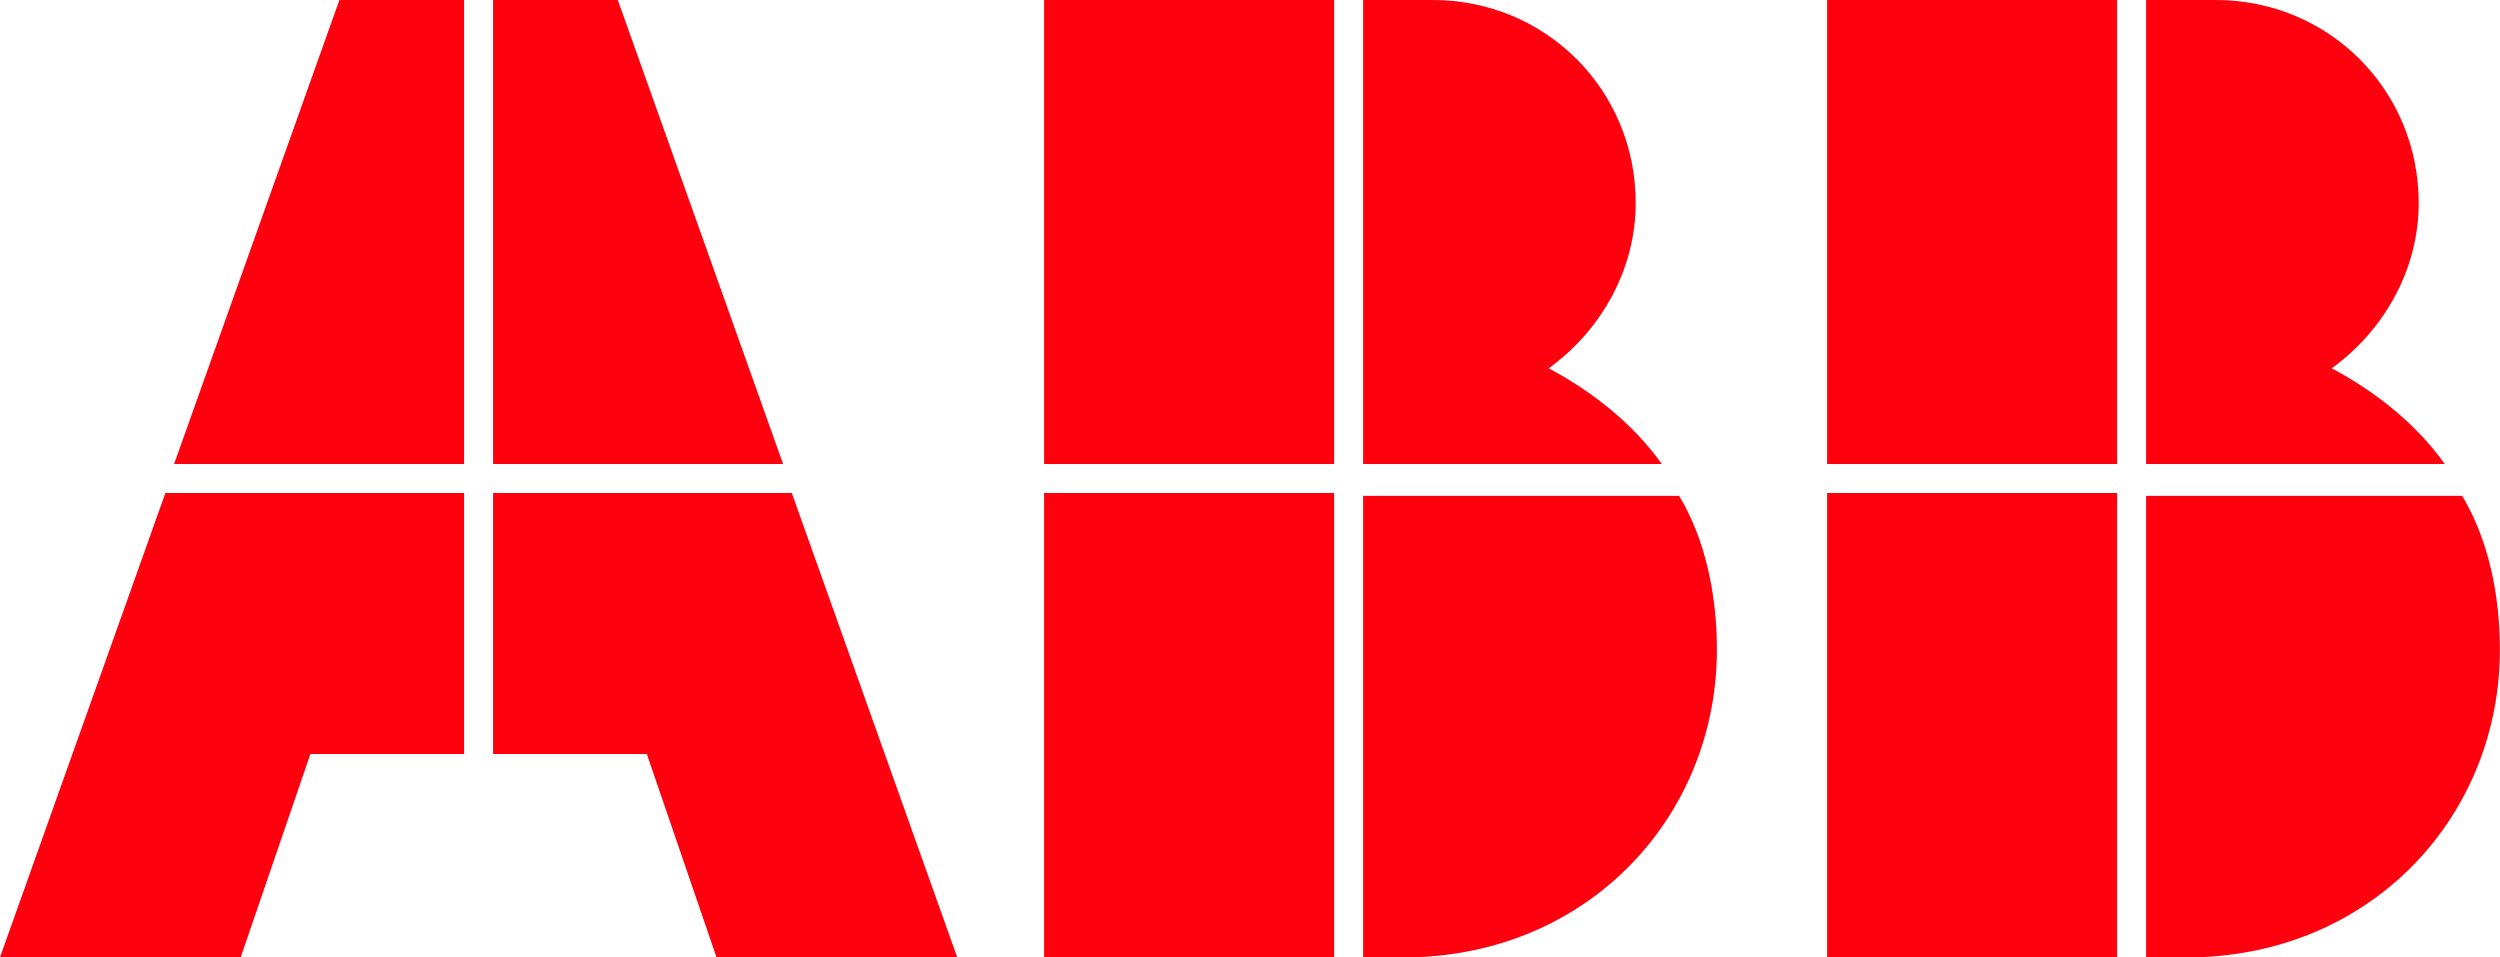
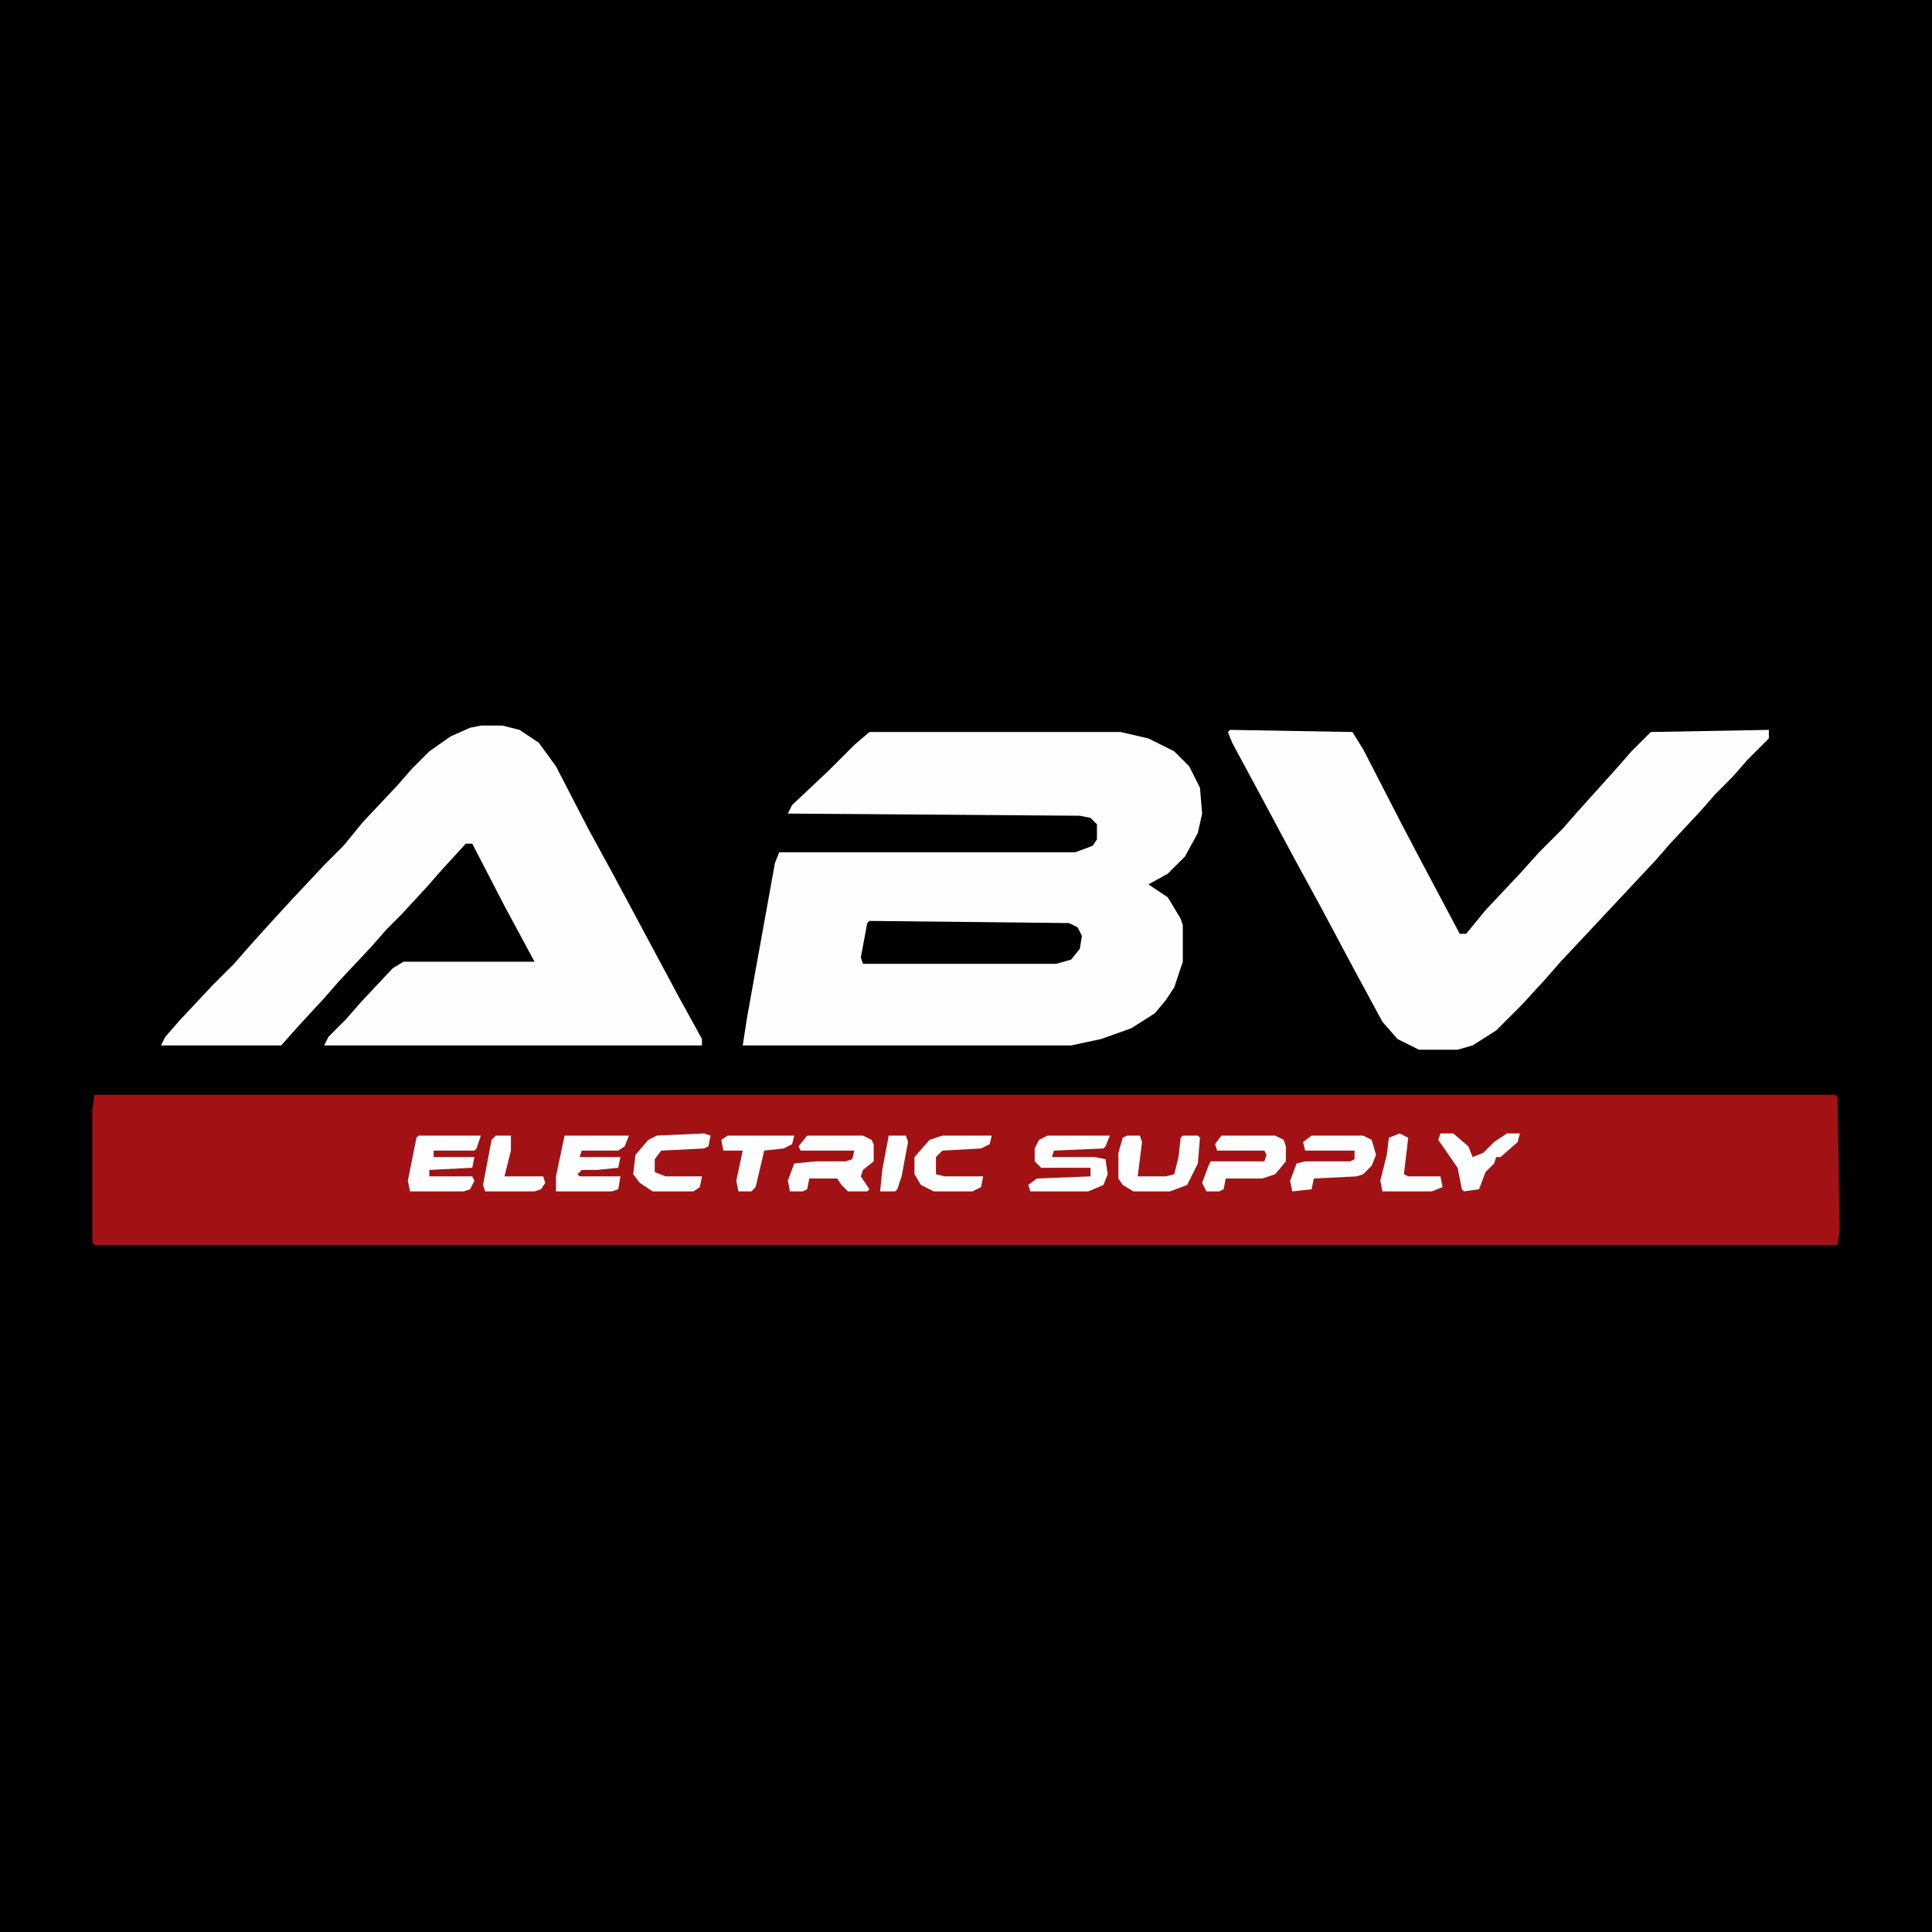
- <svg xmlns="http://www.w3.org/2000/svg" fill="#ff000f" viewBox="0 -8.881784197001252e-16 86.2 33" width="2500" height="957">
-   <path d="M47 33h2c6-.3 10.2-5 10.2-10.6 0-1.9-.4-3.8-1.3-5.3H47zM36 17h10v16H36zM57.3 16c-1-1.4-2.4-2.5-3.9-3.3 1.8-1.3 3-3.4 3-5.7 0-3.9-3.1-7-7-7H47v16zM36 0h10v16H36zM74 33h2c6-.3 10.2-5 10.2-10.6 0-1.9-.4-3.8-1.3-5.3H74zM63 17h10v16H63zM84.3 16c-1-1.4-2.4-2.5-3.9-3.3 1.8-1.3 3-3.4 3-5.7 0-3.9-3.1-7-7-7H74v16zM63 0h10v16H63zM5.7 17L0 33h8.3l2.4-7H16v-9zM16 0h-4.3L6 16h10zM17 26h5.3l2.4 7H33l-5.7-16H17zM27 16L21.3 0H17v16z" />
+ <svg xmlns="http://www.w3.org/2000/svg" version="1.1" viewBox="0 0 900 900" width="225" height="225">
+   <path transform="translate(0)" d="m0 0h900v900h-900z" />
+   <path transform="translate(44,510)" d="m0 0h811l1 1 1 62-1 7h-812l-1-1v-62z" fill="#A21215" />
+   <path transform="translate(405,341)" d="m0 0h117l13 3 12 6 7 7 5 10 1 12-2 9-6 11-8 8-9 5 9 6 6 10 1 3v17l-4 12-4 6-5 6-11 7-14 5-14 3h-153l2-13 13-72 2-5h138l8-3 2-3v-7l-3-3-5-1-136-1 2-4 17-16 12-12z" fill="#FDFFFF" />
+   <path transform="translate(224,338)" d="m0 0h10l8 2 9 6 8 11 15 29 12 22 30 56 11 20v3h-176l2-4 8-8 7-8 15-16 5-3h61l-14-26-15-29h-3l-11 12-7 8-12 13-7 7-7 8-15 16-7 8-12 13-8 9h-56l2-4 7-8 15-16 10-10 7-8 9-10 11-12 15-16 9-9 9-11 16-17 7-8 8-8 10-7 9-4z" fill="#FDFFFF" />
+   <path transform="translate(573,340)" d="m0 0 57 1 5 8 18 35 10 19 17 32h3l9-11 16-17 9-10 11-11 7-8 18-20 7-8 9-9 55-1v4l-10 10-7 8-8 8-7 8-14 15-7 8-29 31-15 16-7 8-11 12-12 12-11 7-7 2h-18l-10-5-7-8-13-24-16-30-12-22-15-28-14-26-2-5z" fill="#FDFFFF" />
+   <path transform="translate(405,429)" d="m0 0 93 1 4 2 2 4-1 6-4 5-7 2h-90l-1-3 3-16z" />
+   <path transform="translate(488,529)" d="m0 0h29l-2 5-1 1-23 1-1 3h20l5 1 1 7-2 5-7 3h-27l-1-3 4-3 25-1v-4h-23l-3-3v-6l2-4z" fill="#FDFFFF" />
+   <path transform="translate(376,529)" d="m0 0h26l4 2 1 2v8l-5 4-1 3 4 6-1 1h-9l-3-3-2-3h-13l-1 5-2 1h-6l-1-5 3-8 10-1h14l3-1 1-4h-25l-1-2z" fill="#FDFFFF" />
+   <path transform="translate(195,529)" d="m0 0h29l-2 6-1 1h-19v3h19l-1 5-20 1v3h20l1 2-2 4-3 1h-25l-1-5 4-20z" fill="#FDFFFF" />
+   <path transform="translate(263,529)" d="m0 0h30l-2 5-3 2h-17l-1 3h19l-1 5-10 1h-7l-2 2 1 1h19l-1 6-3 1h-26v-7z" fill="#FDFFFF" />
+   <path transform="translate(525,529)" d="m0 0h6l1 3-2 16h13l4-1 2-8 1-9 1-1h7l1 1-1 12-5 10-8 3h-17l-5-3-2-3v-12l2-7z" fill="#FDFFFF" />
+   <path transform="translate(569,529)" d="m0 0h25l4 2 1 3v7l-5 6-6 2h-17l-1 5-2 1h-6l-2-4 3-8 1-2h25l1-3-1-2h-22l-1-3z" fill="#FDFFFF" />
+   <path transform="translate(611,529)" d="m0 0h24l4 2 2 7-2 5-4 4-3 1-20 1-1 5-9 1-1-5 3-8 4-1h21l2-1v-4h-23l-1-4z" fill="#FDFFFF" />
+   <path transform="translate(328,528)" d="m0 0 3 1-1 5-2 1-20 1-3 4v6l5 2h17l-1 5-3 2h-19l-6-4-3-4 1-9 6-7 4-2z" fill="#FDFFFF" />
+   <path transform="translate(439,529)" d="m0 0h23l-1 4-4 2-18 1-3 3v8l4 1h18l-1 5-4 2h-18l-6-3-3-5v-8l7-8z" fill="#FDFFFF" />
+   <path transform="translate(671,528)" d="m0 0h6l7 6 2 5 5-2 5-5 6-4h6l-1 4-8 7h-2l-1 3-4 4-3 8-7 1-1-1-2-10-9-13z" fill="#FDFFFF" />
+   <path transform="translate(339,529)" d="m0 0h31l-1 4-4 2-9 1-4 17-2 2h-6l-1-5 3-14h-9l-1-5z" fill="#FDFFFF" />
+   <path transform="translate(652,528)" d="m0 0 4 2-2 17 2 1h15l1 5-5 2h-23l-1-5 3-12 1-8z" fill="#FDFFFF" />
+   <path transform="translate(231,529)" d="m0 0h7v7l-3 12h18l1 3-2 3-3 1h-23l-1-3 4-21z" fill="#FDFFFF" />
+   <path transform="translate(414,529)" d="m0 0h8l1 3-3 16-2 6-1 1h-7l1-10z" fill="#FDFFFF" />
</svg>
